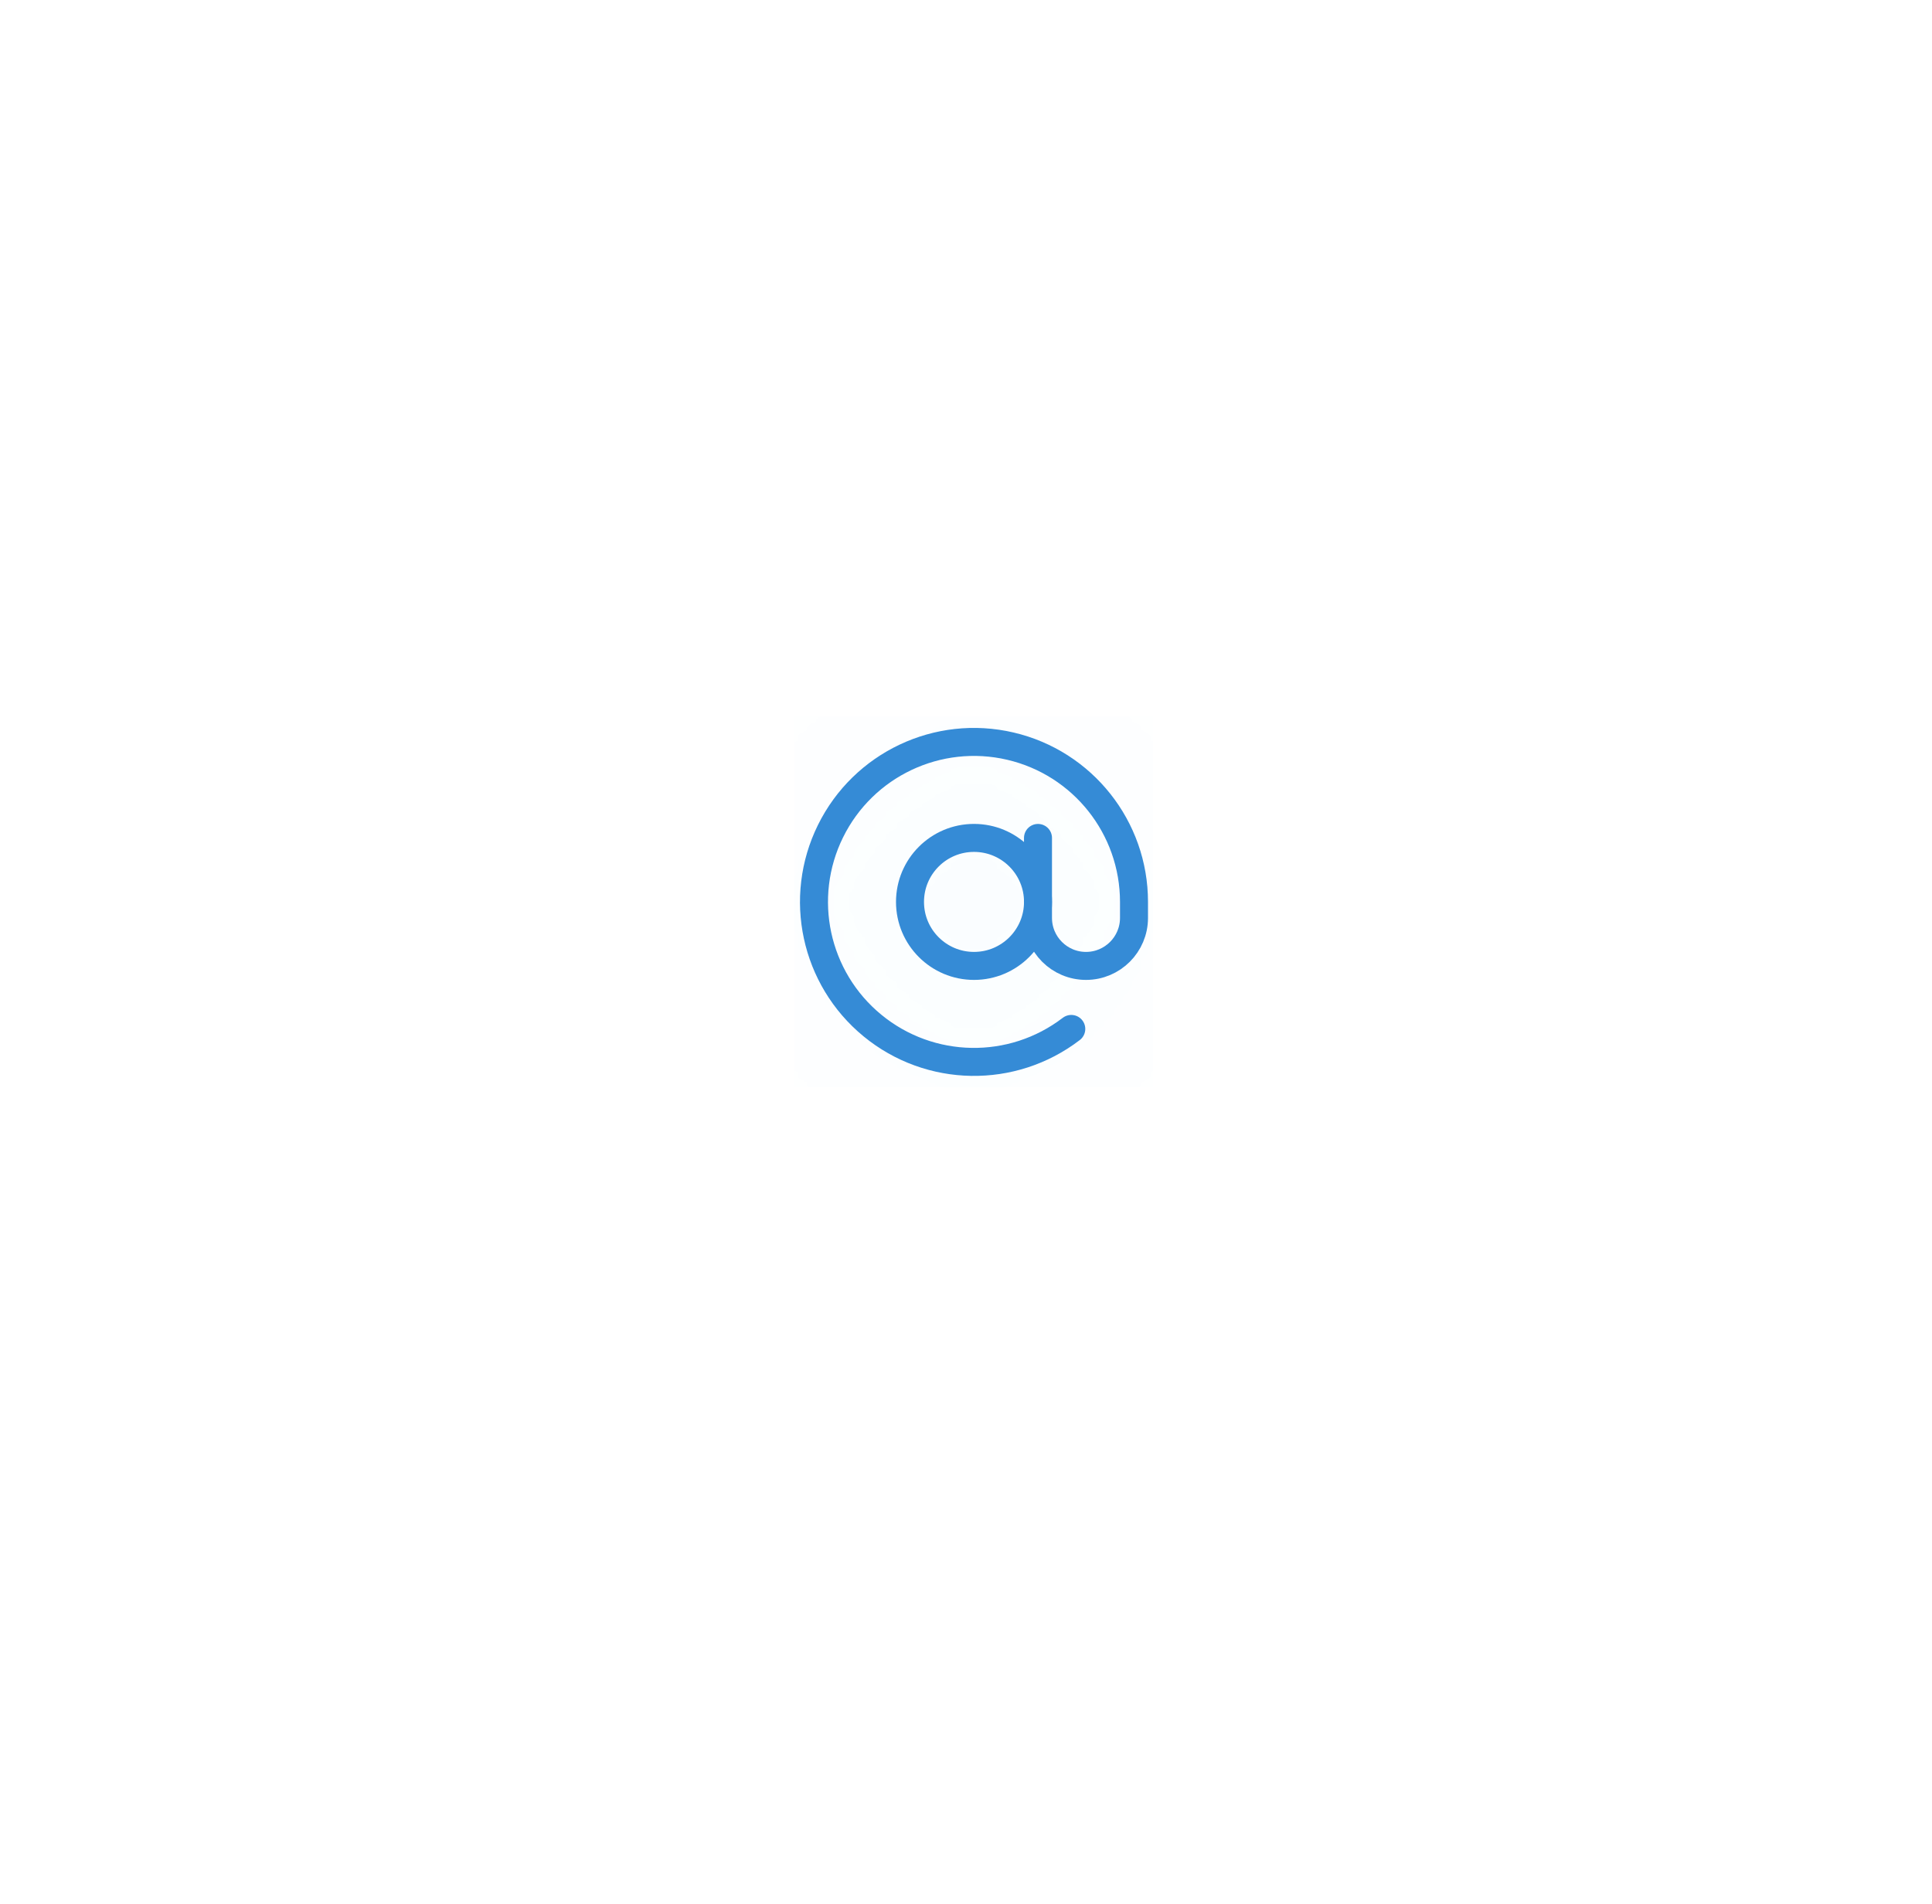
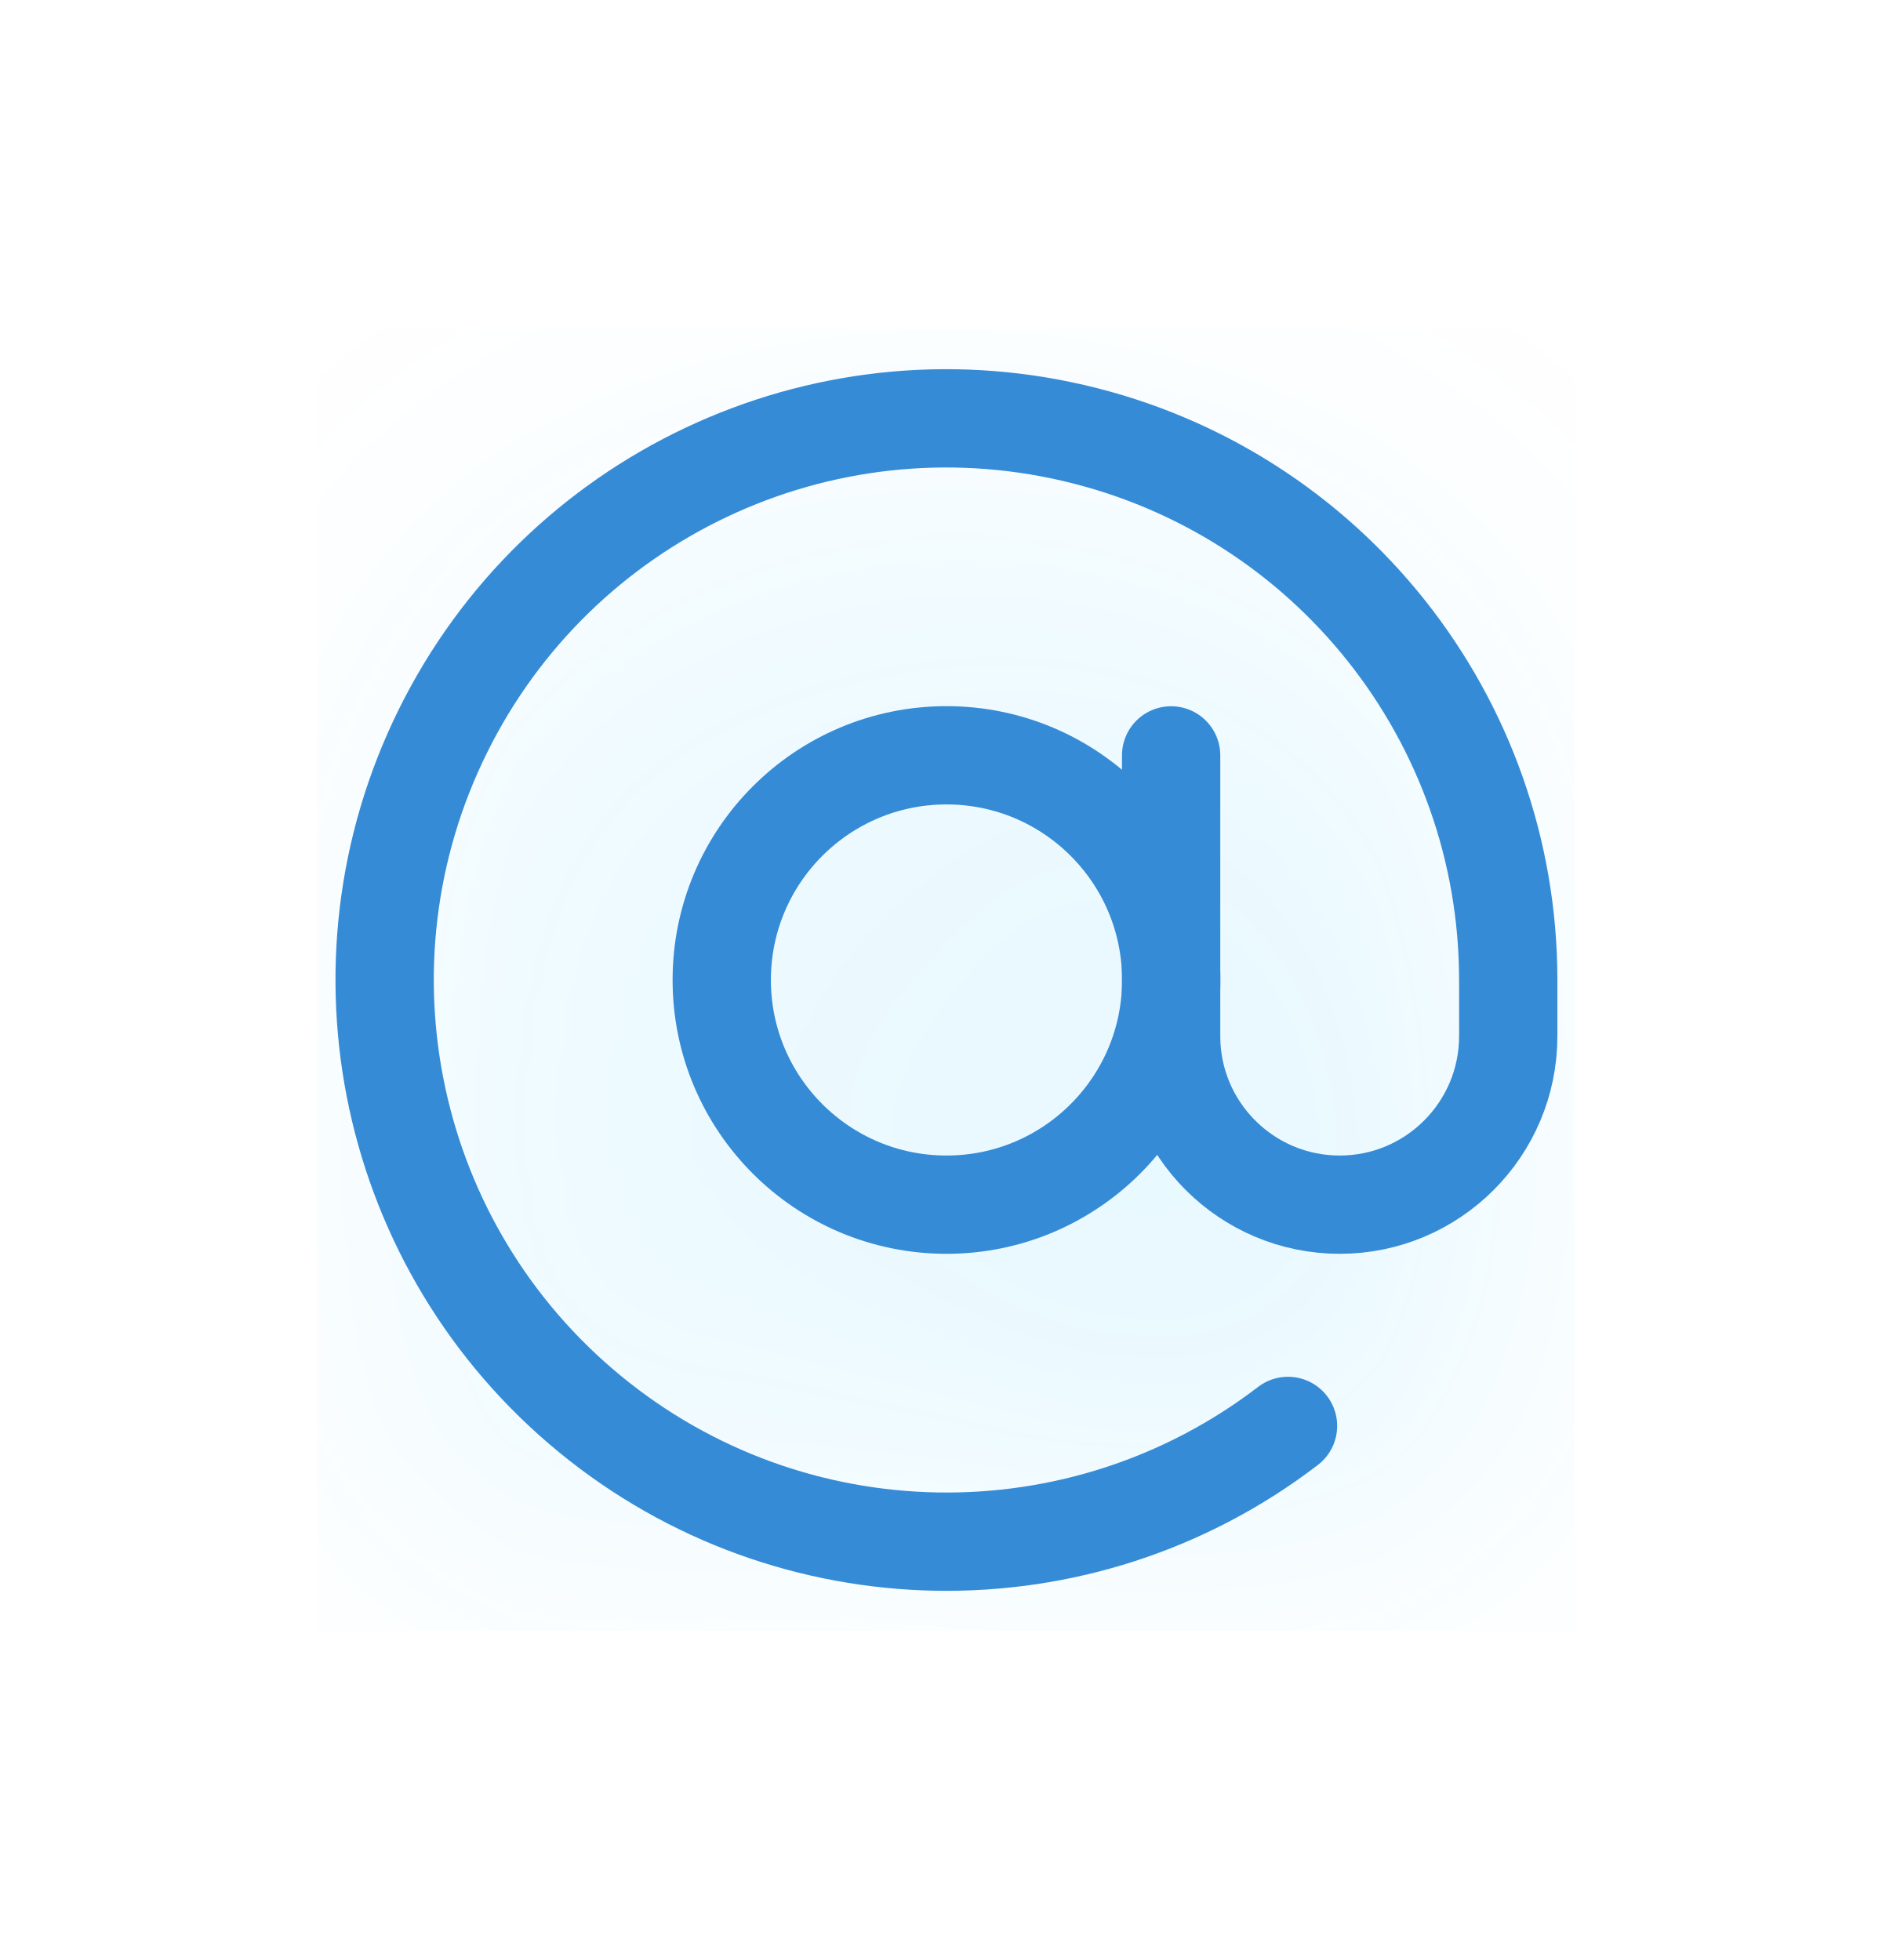
- <svg xmlns="http://www.w3.org/2000/svg" width="69px" height="68px" viewBox="0 0 69 68" version="1.1">
-   <defs>
-     <filter x="-5.9%" y="-7.9%" width="111.8%" height="115.8%" filterUnits="objectBoundingBox" id="filter-1">
-       <feOffset dx="0" dy="2" in="SourceAlpha" result="shadowOffsetOuter1" />
-       <feGaussianBlur stdDeviation="16" in="shadowOffsetOuter1" result="shadowBlurOuter1" />
-       <feColorMatrix values="0 0 0 0 0   0 0 0 0 0.474   0 0 0 0 1  0 0 0 0.241 0" type="matrix" in="shadowBlurOuter1" result="shadowMatrixOuter1" />
-       <feMerge>
-         <feMergeNode in="shadowMatrixOuter1" />
-         <feMergeNode in="SourceGraphic" />
+ <svg xmlns="http://www.w3.org/2000/svg" width="65.631" height="67.981" viewBox="0 0 65.631 67.981" version="1.1" id="svg32">
+   <defs id="defs19">
+     <filter x="-0.059" y="-0.079" width="1.118" height="1.158" filterUnits="objectBoundingBox" id="filter-1">
+       <feOffset dx="0" dy="2" in="SourceAlpha" result="shadowOffsetOuter1" id="feOffset6" />
+       <feGaussianBlur stdDeviation="16" in="shadowOffsetOuter1" result="shadowBlurOuter1" id="feGaussianBlur8" />
+       <feColorMatrix values="0 0 0 0 0   0 0 0 0 0.474   0 0 0 0 1  0 0 0 0.241 0" type="matrix" in="shadowBlurOuter1" result="shadowMatrixOuter1" id="feColorMatrix10" />
+       <feMerge id="feMerge16">
+         <feMergeNode in="shadowMatrixOuter1" id="feMergeNode12" />
+         <feMergeNode in="SourceGraphic" id="feMergeNode14" />
      </feMerge>
    </filter>
  </defs>
-   <g id="FTUE" stroke="none" stroke-width="1" fill="none" fill-rule="evenodd" stroke-linecap="round" stroke-linejoin="round">
-     <g id="FTUE---User-list-suggestions" transform="translate(-5161, -1379)" stroke="#368BD6">
-       <g id="Group-14-Copy-10" transform="translate(4748, 1168)">
-         <g id="Web-Copy-6" filter="url(#filter-1)">
-           <g id="modal-copy" transform="translate(253, 118)">
-             <g id="content" transform="translate(40, 107)">
-               <g id="Group-43">
-                 <g id="Group-15-Copy-6" transform="translate(143, 6)">
-                   <g id="at-sign" transform="translate(5.5, 6.5)">
-                     <circle id="Oval" cx="6.286" cy="5.714" r="2.286" />
-                     <path d="M8.571,3.429 L8.571,6.286 C8.571,7.232 9.339,8 10.286,8 C11.232,8 12,7.232 12,6.286 L12,5.714 C12,3.059 10.17,0.753 7.584,0.15 C4.998,-0.454 2.337,0.804 1.162,3.185 C-0.014,5.566 0.606,8.443 2.658,10.129 C4.709,11.815 7.652,11.866 9.76,10.251" id="Path" />
-                   </g>
+   <g style="fill:none;fill-rule:evenodd;stroke:#368bd6;stroke-width:1;stroke-linecap:round;stroke-linejoin:round" transform="matrix(3.409069,0,0,3.409069,-17679.973,-4776.936)" id="FTUE---User-list-suggestions">
+     <g transform="translate(4748,1168)" id="Group-14-Copy-10">
+       <g style="filter:url(#filter-1)" id="Web-Copy-6">
+         <g transform="translate(253,118)" id="modal-copy">
+           <g transform="translate(40,107)" id="content">
+             <g id="Group-43">
+               <g transform="translate(143,6)" id="Group-15-Copy-6">
+                 <g transform="translate(5.5,6.5)" id="at-sign">
+                   <circle r="2.286" cy="5.714" cx="6.286" id="Oval" />
+                   <path id="Path" d="M 8.571,3.429 V 6.286 C 8.571,7.232 9.339,8 10.286,8 11.232,8 12,7.232 12,6.286 V 5.714 C 12,3.059 10.17,0.753 7.584,0.15 4.998,-0.454 2.337,0.804 1.162,3.185 -0.014,5.566 0.606,8.443 2.658,10.129 4.709,11.815 7.652,11.866 9.76,10.251" />
                </g>
              </g>
            </g>
          </g>
        </g>
      </g>
    </g>
  </g>
</svg>
